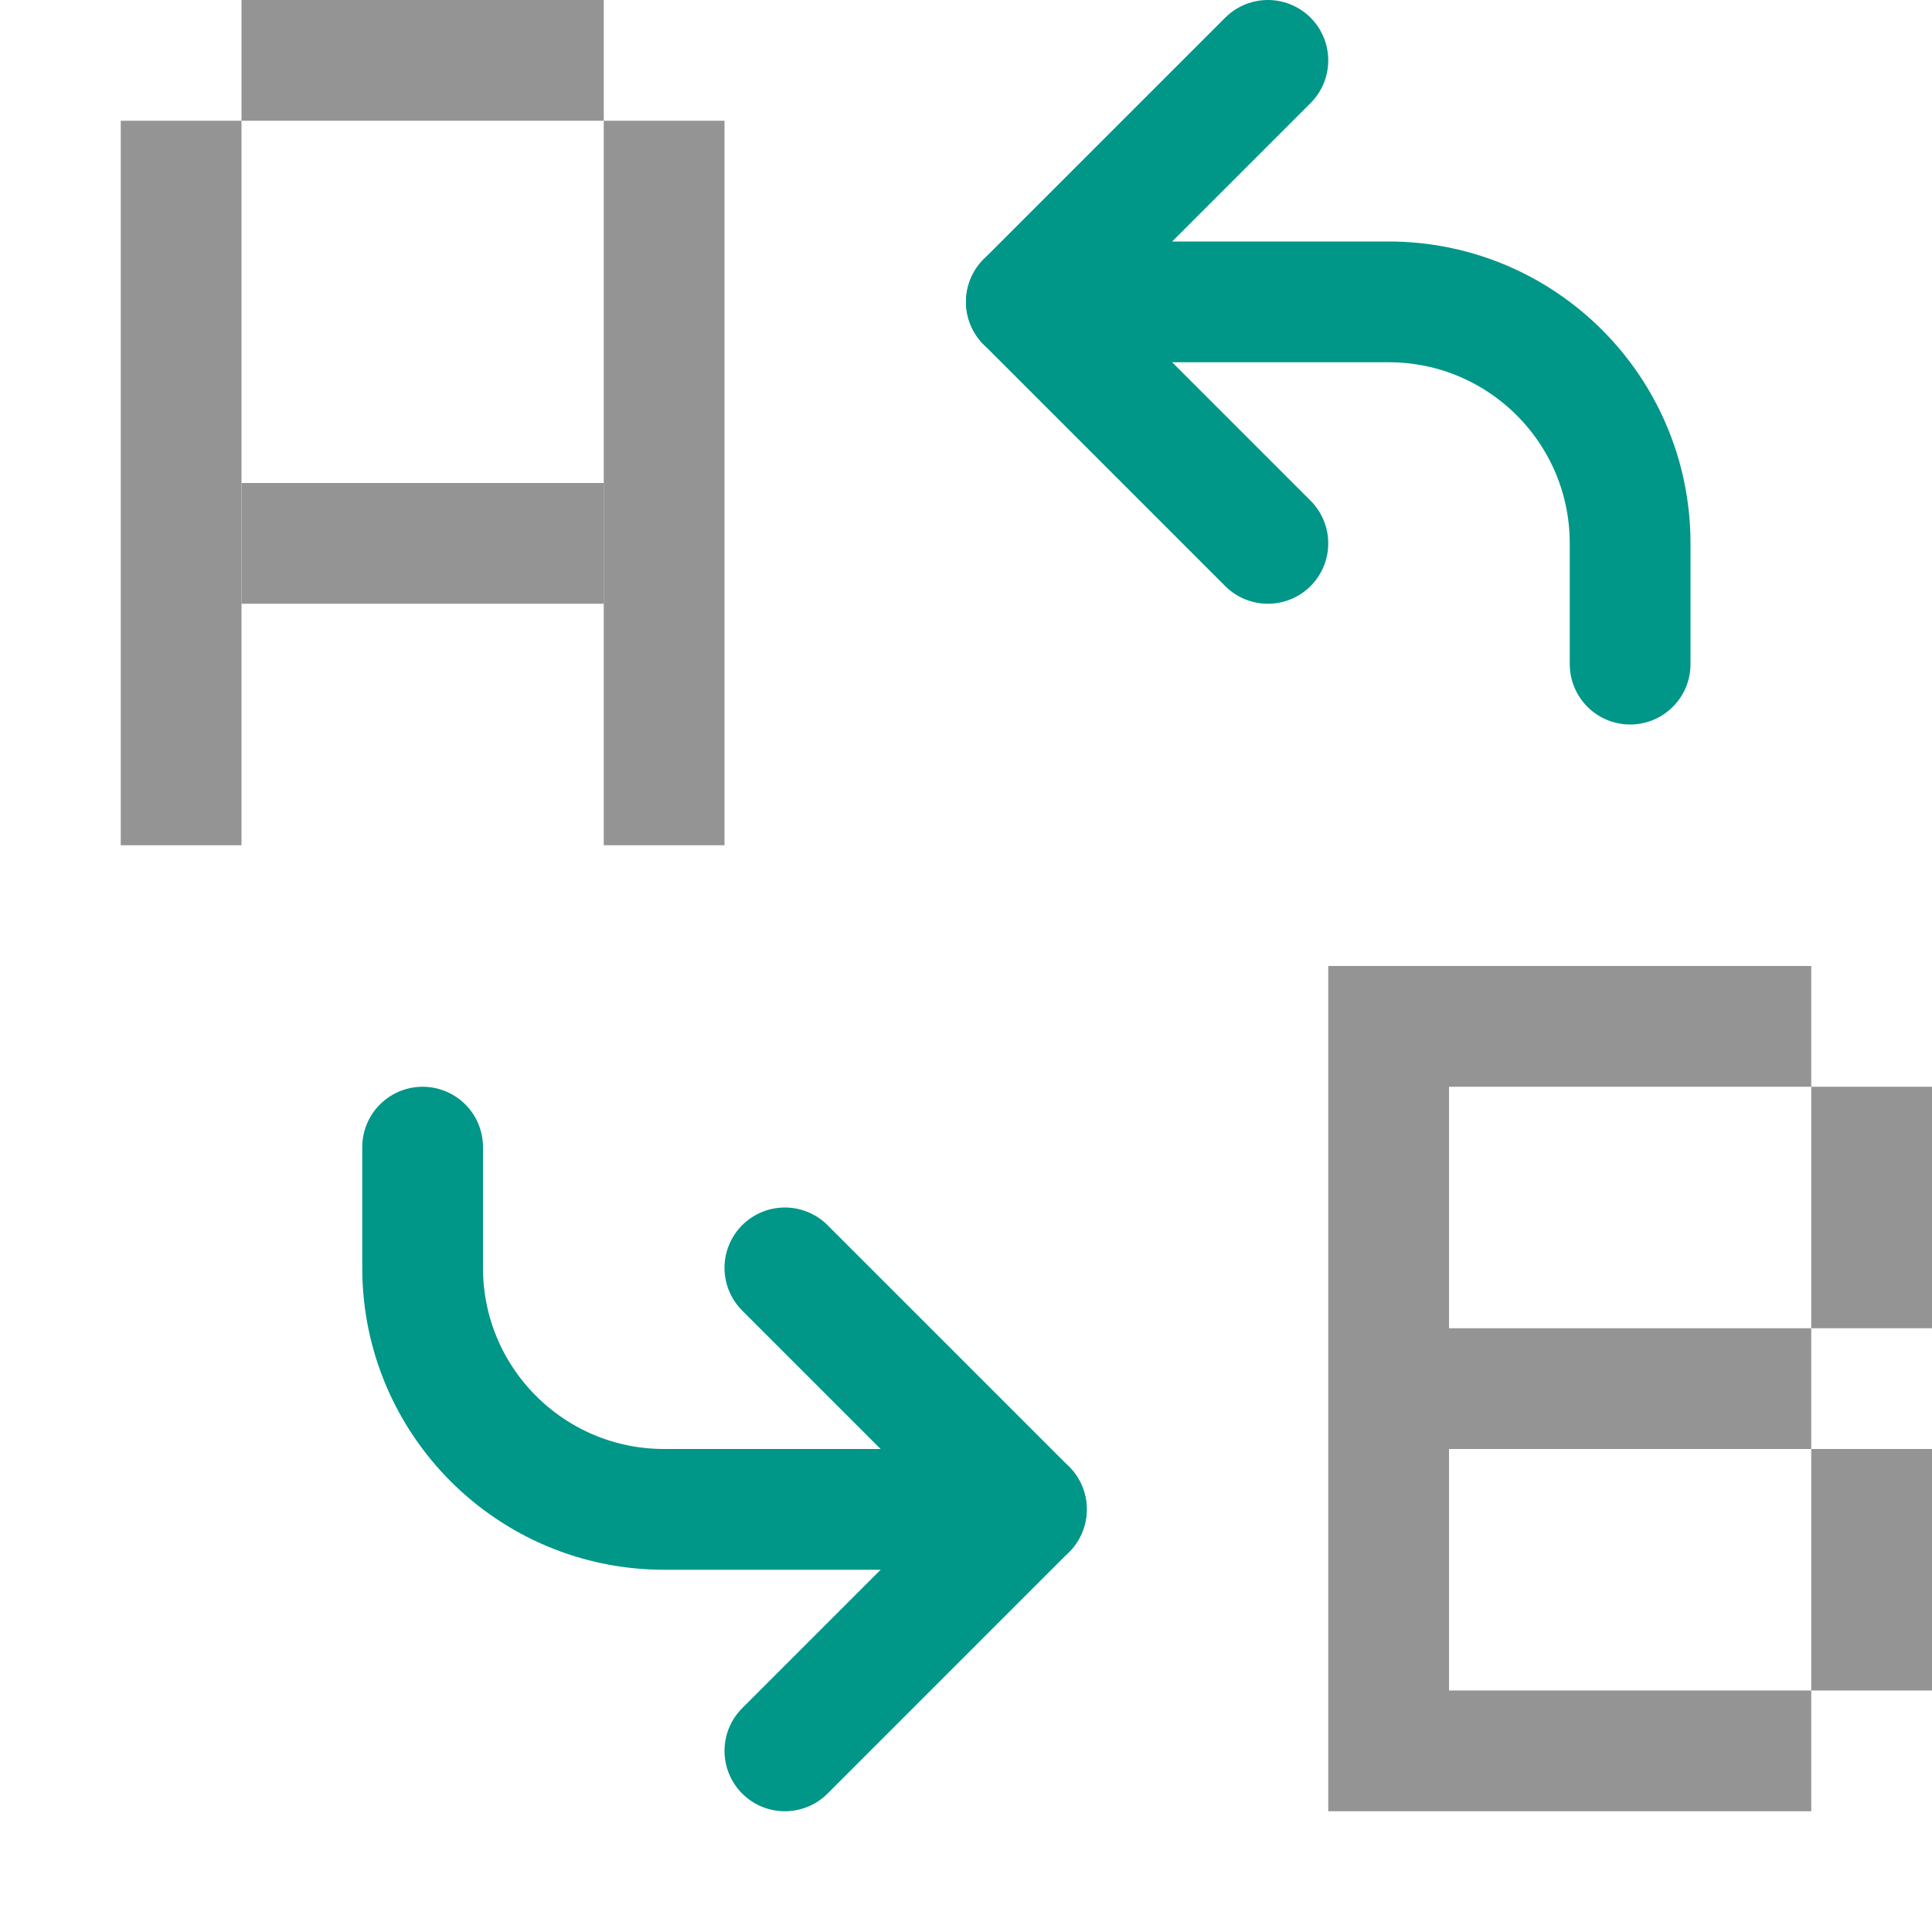
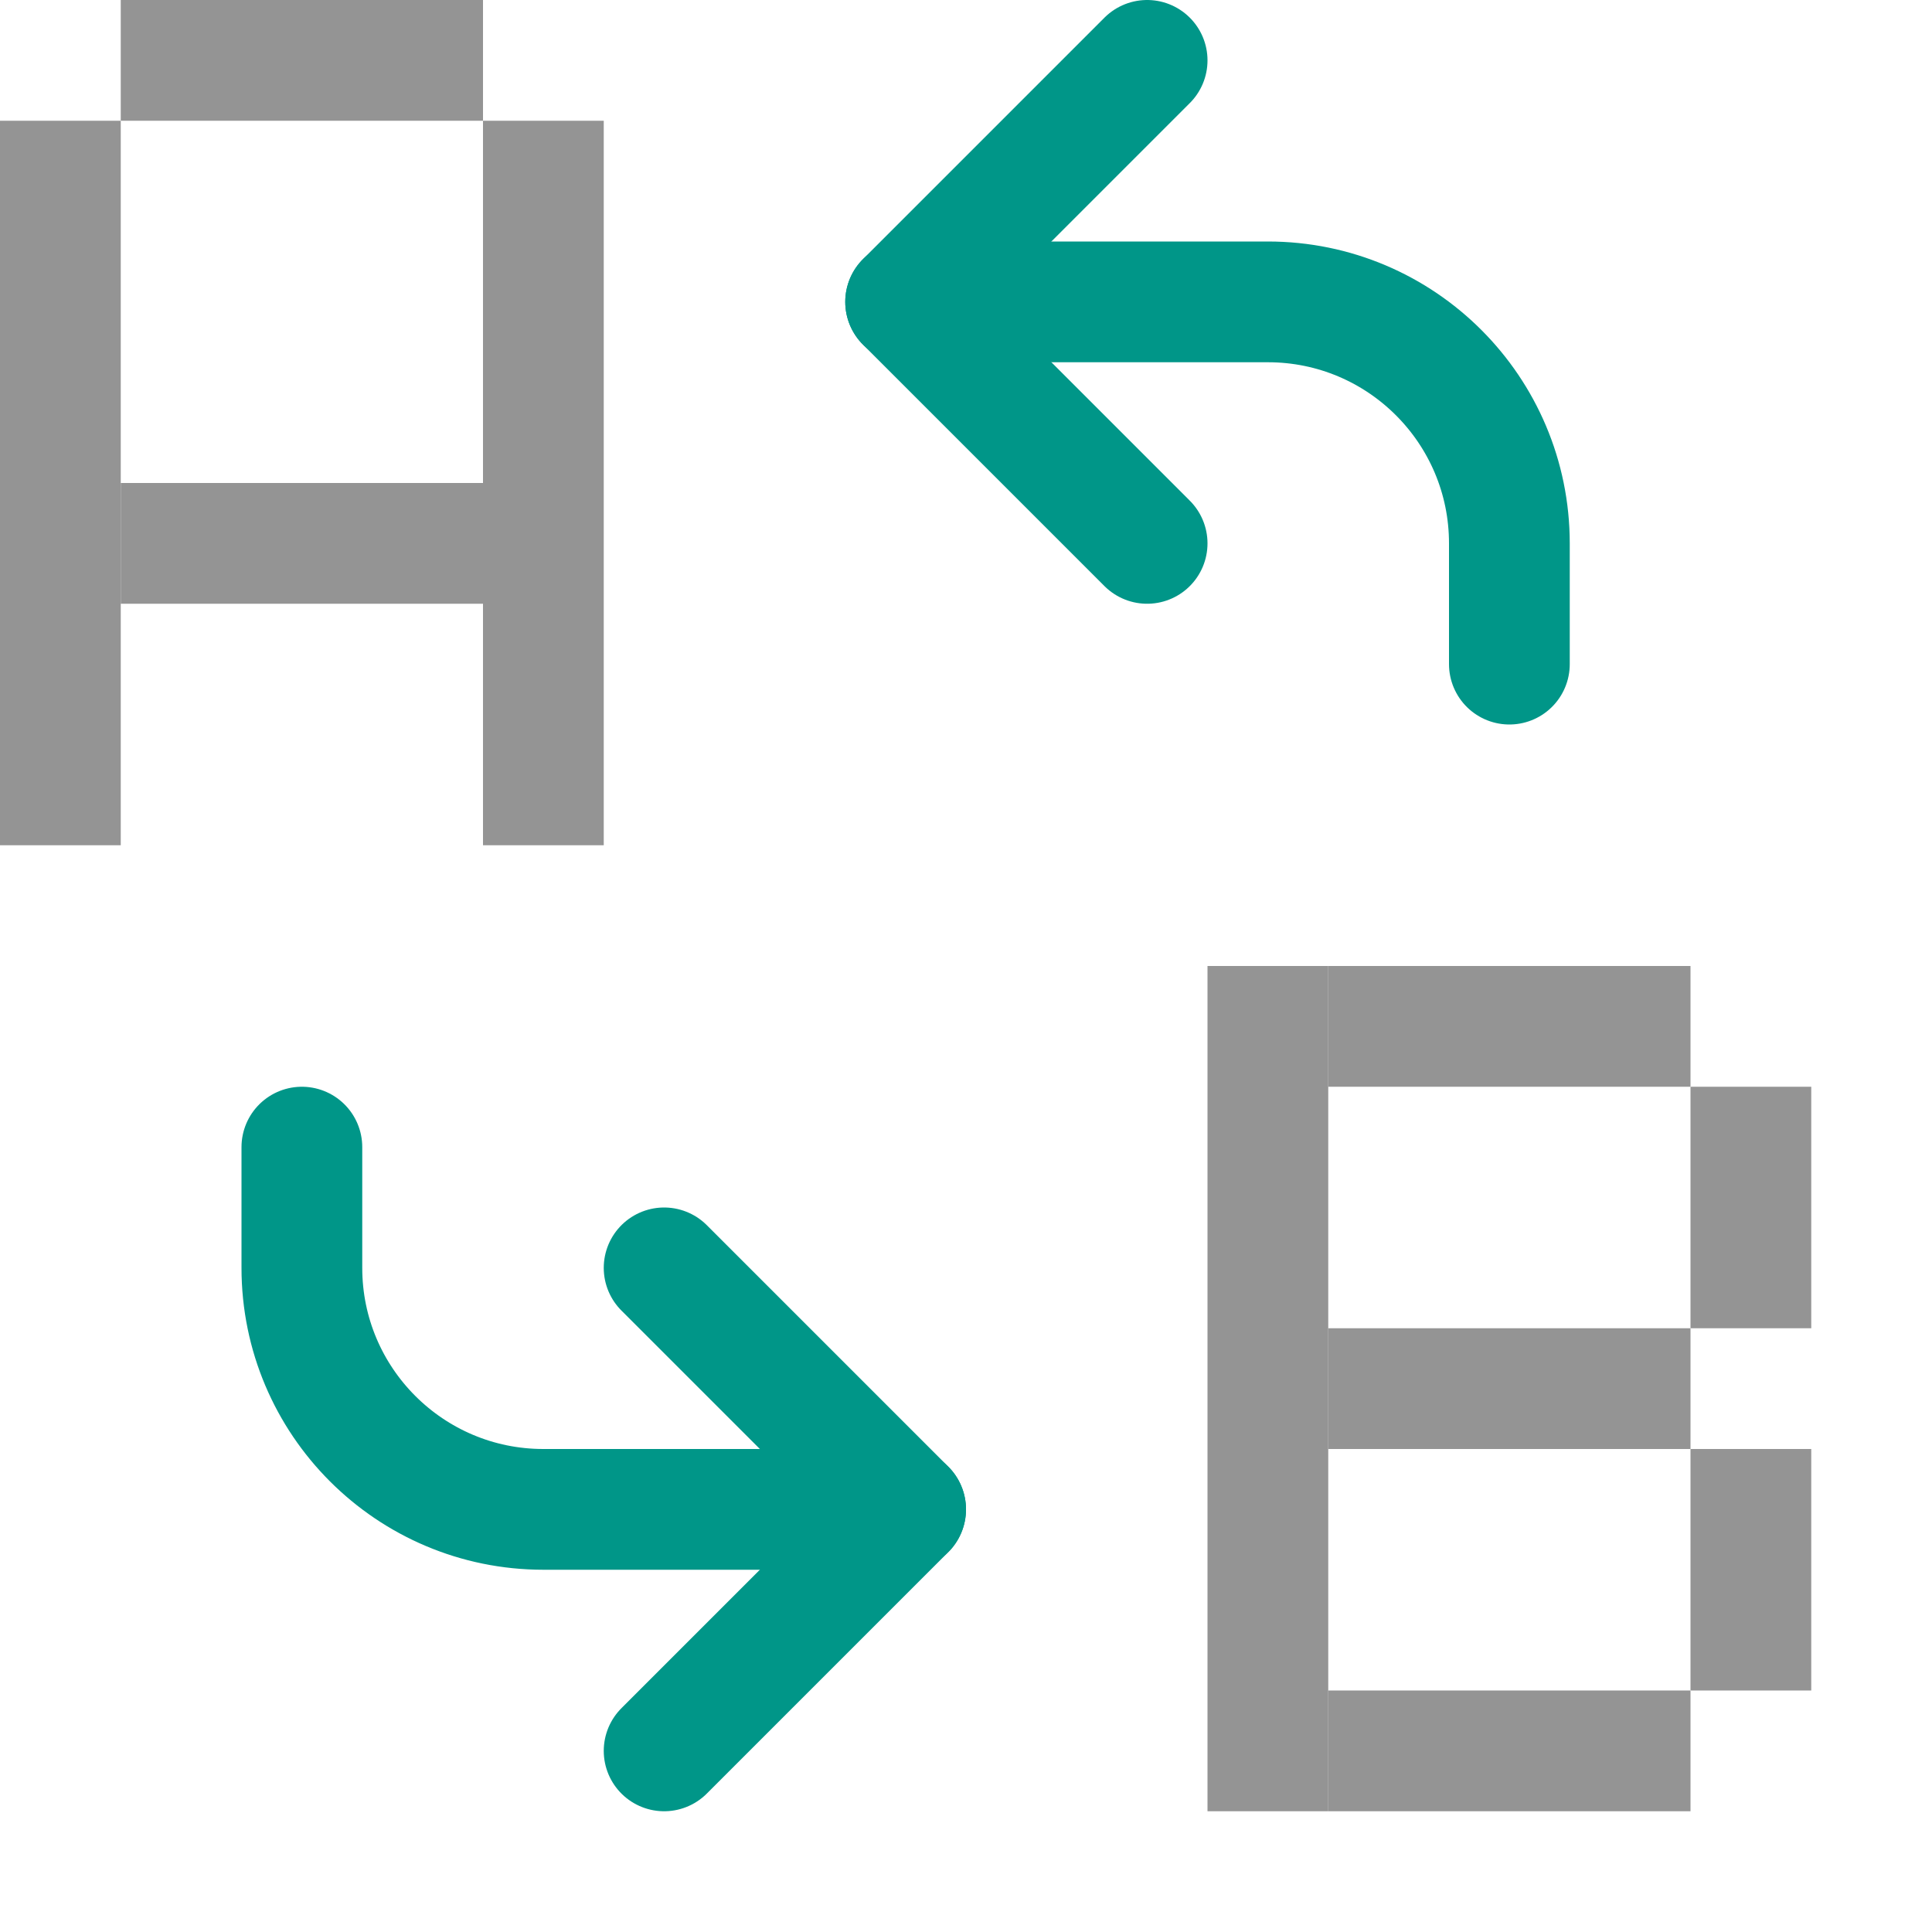
<svg xmlns="http://www.w3.org/2000/svg" width="16" height="16" viewBox="0 0 16 16">
-   <path d="M8.5,12.5h-3a2,2,0,0,1-2-2v-1" style="fill:none;stroke:#009688;stroke-linecap:round;stroke-linejoin:round" />
-   <path d="M8.5,2.5h3a2,2,0,0,1,2,2v1" style="fill:none;stroke:#009688;stroke-linecap:round;stroke-linejoin:round" />
-   <polyline points="10.5 4.5 8.5 2.5 10.5 0.5" style="fill:none;stroke:#009688;stroke-linecap:round;stroke-linejoin:round" />
-   <polyline points="6.5 14.5 8.5 12.5 6.5 10.5" style="fill:none;stroke:#009688;stroke-linecap:round;stroke-linejoin:round" />
-   <rect x="1" y="1" width="1" height="6" style="fill:#949494" />
-   <rect x="11" y="8" width="1" height="7" style="fill:#949494" />
-   <rect x="15" y="9" width="1" height="2" style="fill:#949494" />
-   <rect x="15" y="12" width="1" height="2" style="fill:#949494" />
-   <rect x="2" y="4" width="3" height="1" style="fill:#949494" />
-   <rect x="12" y="11" width="3" height="1" style="fill:#949494" />
-   <rect x="12" y="14" width="3" height="1" style="fill:#949494" />
-   <rect x="12" y="8" width="3" height="1" style="fill:#949494" />
-   <rect x="2" width="3" height="1" style="fill:#949494" />
-   <rect x="5" y="1" width="1" height="6" style="fill:#949494" />
+   <path d="M7.5,12.5h-3a2,2,0,0,1-2-2v-1" style="fill:none;stroke:#009688;stroke-linecap:round;stroke-linejoin:round" />
+   <path d="M7.5,2.5h3a2,2,0,0,1,2,2v1" style="fill:none;stroke:#009688;stroke-linecap:round;stroke-linejoin:round" />
+   <polyline points="9.5 4.5 7.5 2.5 9.5 0.5" style="fill:none;stroke:#009688;stroke-linecap:round;stroke-linejoin:round" />
+   <polyline points="5.5 14.5 7.5 12.5 5.5 10.5" style="fill:none;stroke:#009688;stroke-linecap:round;stroke-linejoin:round" />
+   <rect y="1" width="1" height="6" style="fill:#949494" />
+   <rect x="10" y="8" width="1" height="7" style="fill:#949494" />
+   <rect x="14" y="9" width="1" height="2" style="fill:#949494" />
+   <rect x="14" y="12" width="1" height="2" style="fill:#949494" />
+   <rect x="1" y="4" width="3" height="1" style="fill:#949494" />
+   <rect x="11" y="11" width="3" height="1" style="fill:#949494" />
+   <rect x="11" y="14" width="3" height="1" style="fill:#949494" />
+   <rect x="11" y="8" width="3" height="1" style="fill:#949494" />
+   <rect x="1" width="3" height="1" style="fill:#949494" />
+   <rect x="4" y="1" width="1" height="6" style="fill:#949494" />
</svg>
